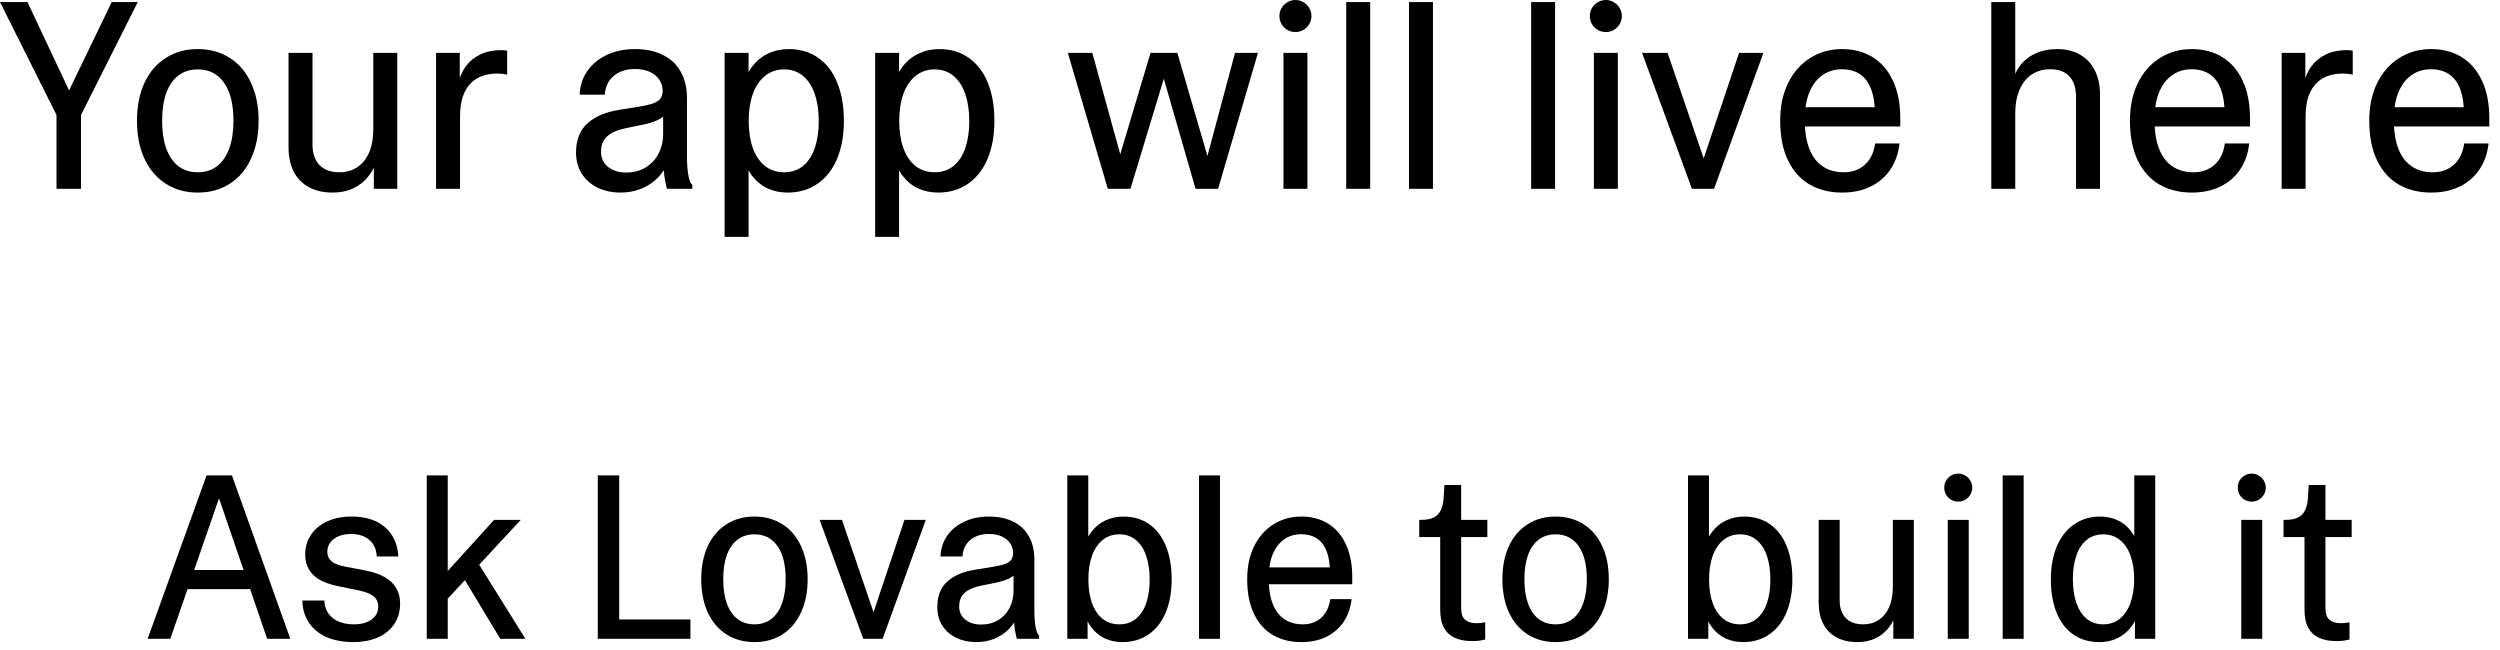
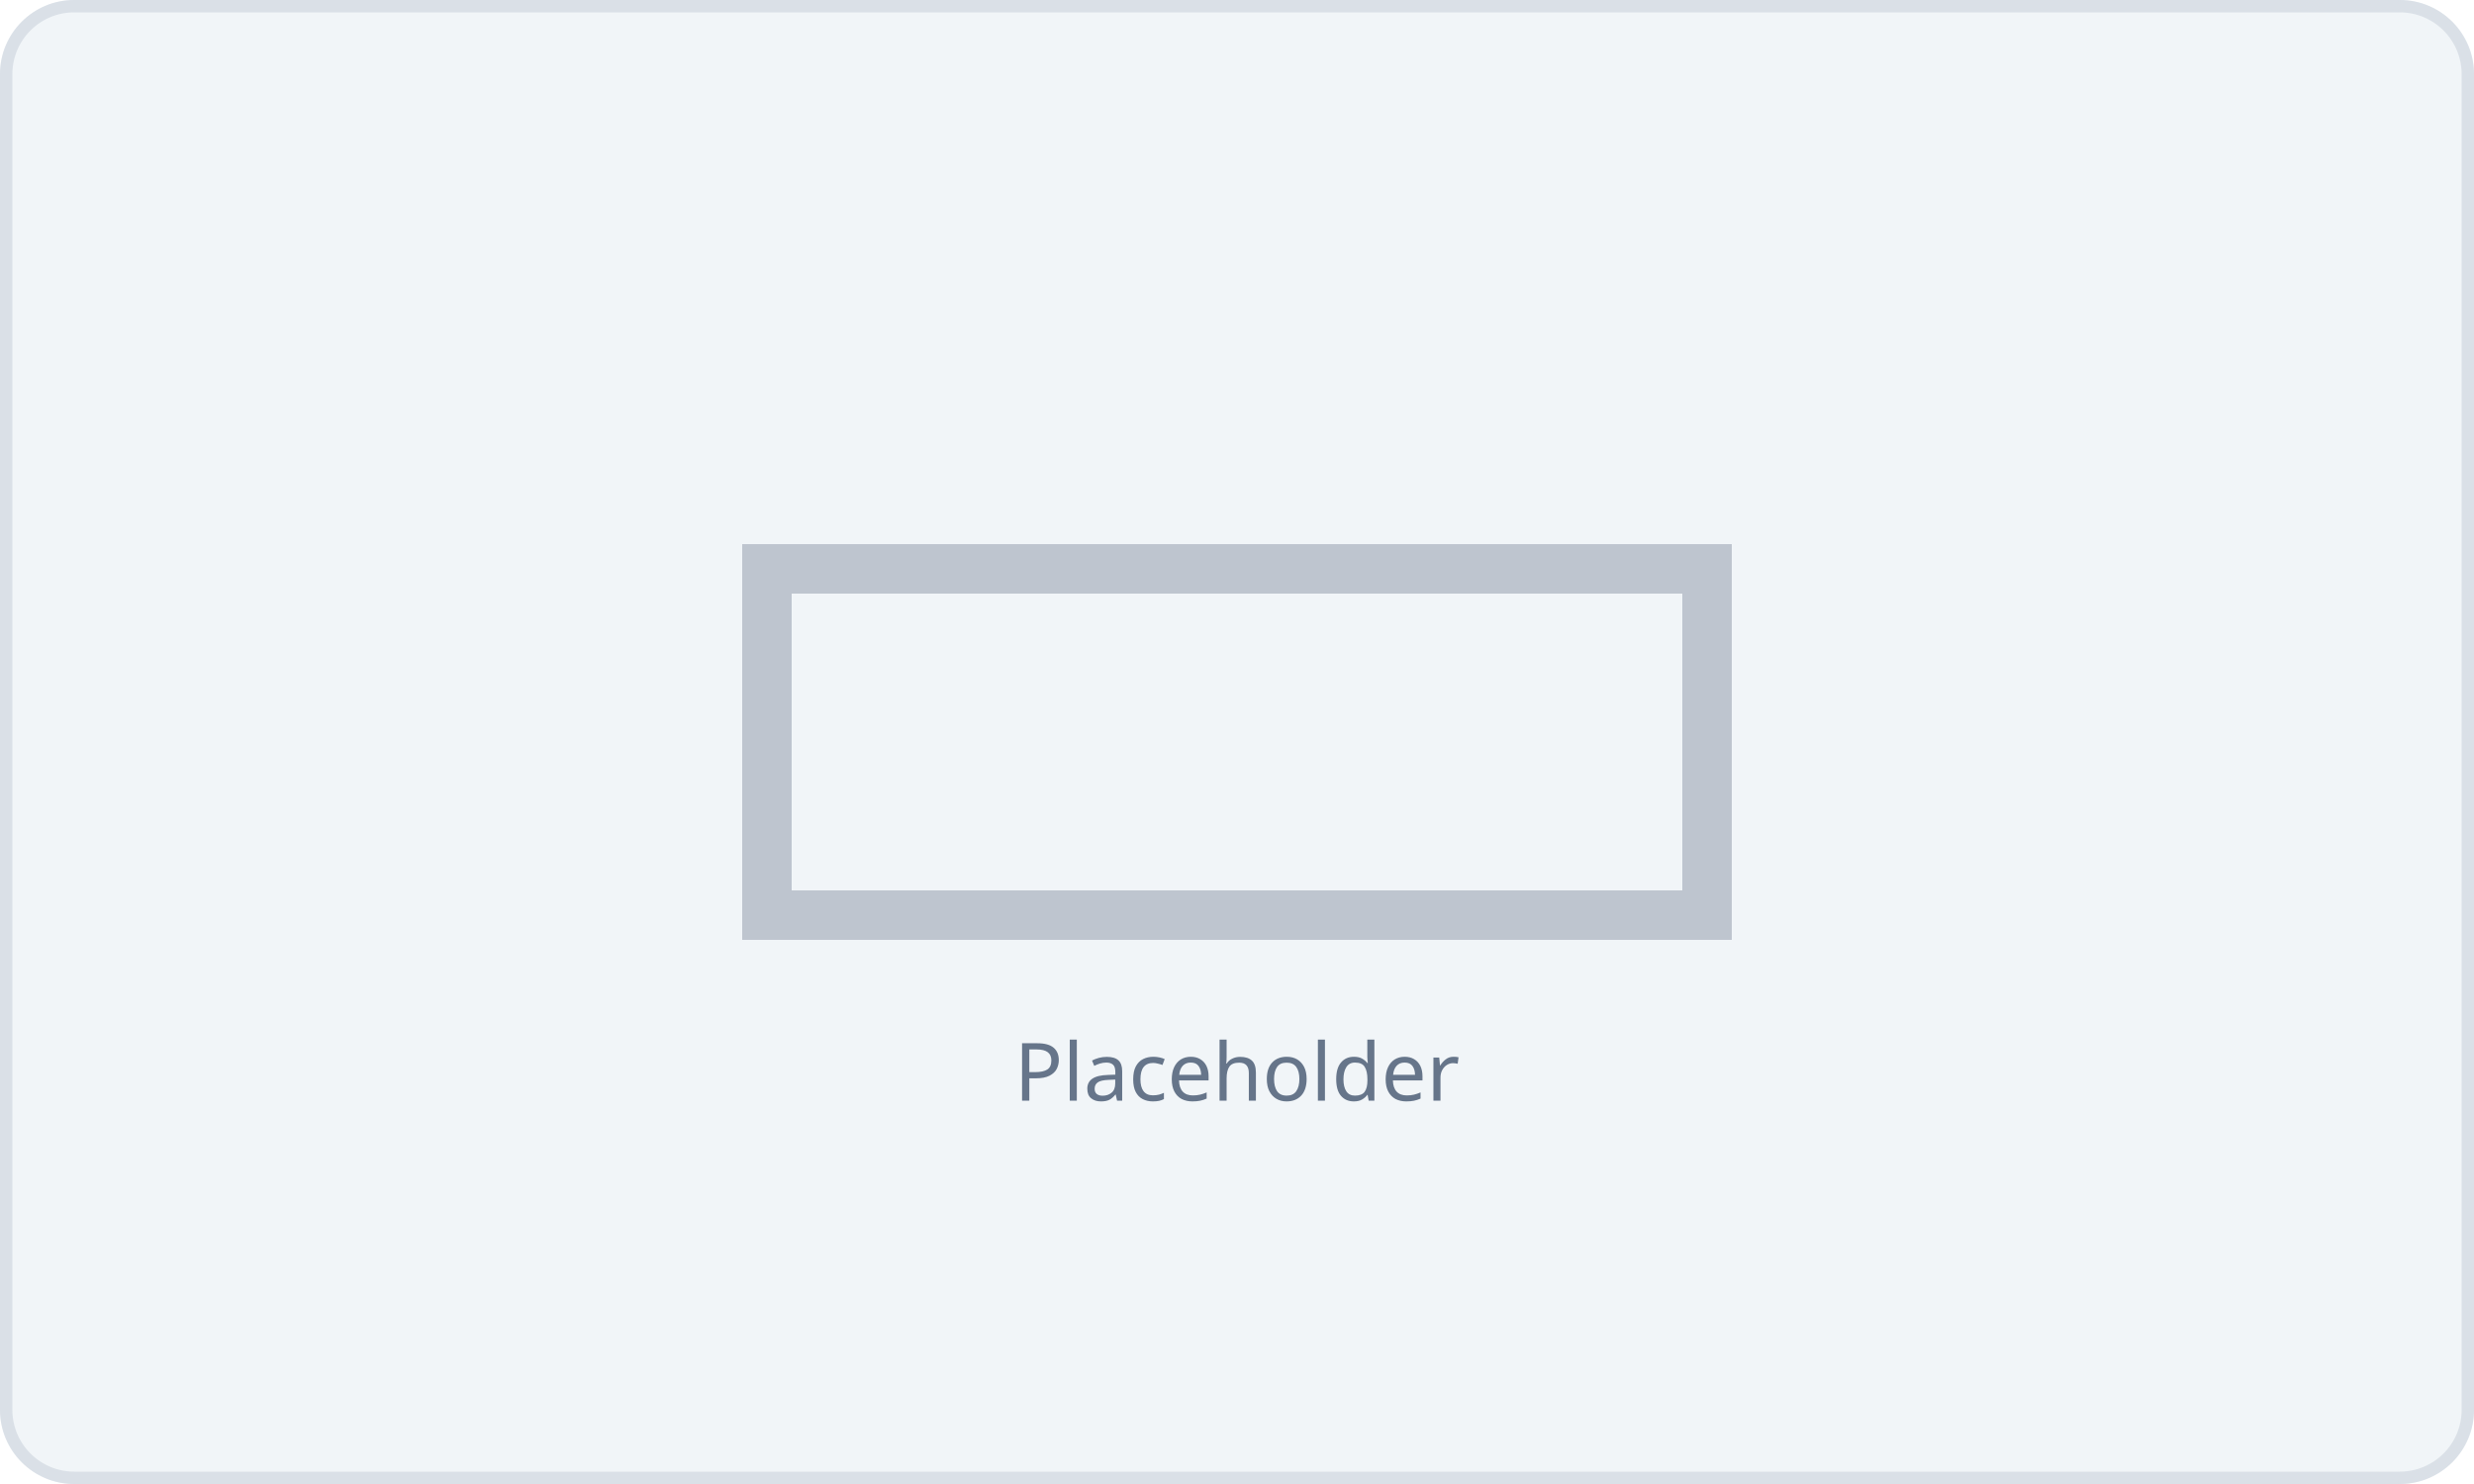
- <svg xmlns="http://www.w3.org/2000/svg" width="150" height="39" viewBox="0 0 150 39" fill="none">
-   <path d="M145.867 11.555C145.143 11.555 144.503 11.398 143.945 11.086C143.388 10.768 142.951 10.287 142.633 9.641C142.315 8.995 142.156 8.193 142.156 7.234C142.156 6.375 142.315 5.622 142.633 4.977C142.956 4.326 143.398 3.826 143.961 3.477C144.523 3.122 145.159 2.945 145.867 2.945C146.565 2.945 147.177 3.107 147.703 3.43C148.229 3.753 148.635 4.227 148.922 4.852C149.214 5.471 149.359 6.221 149.359 7.102C149.359 7.263 149.359 7.424 149.359 7.586H142.891V6.43H148.539L147.836 6.812C147.836 6.219 147.758 5.724 147.602 5.328C147.451 4.932 147.227 4.638 146.93 4.445C146.638 4.253 146.279 4.156 145.852 4.156C145.419 4.156 145.036 4.271 144.703 4.5C144.37 4.729 144.107 5.068 143.914 5.516C143.727 5.964 143.633 6.503 143.633 7.133V7.219C143.633 7.911 143.727 8.49 143.914 8.953C144.102 9.417 144.37 9.763 144.719 9.992C145.068 10.221 145.484 10.336 145.969 10.336C146.474 10.336 146.893 10.188 147.227 9.891C147.565 9.589 147.773 9.161 147.852 8.609H149.312C149.25 9.193 149.073 9.706 148.781 10.148C148.49 10.591 148.094 10.938 147.594 11.188C147.099 11.432 146.523 11.555 145.867 11.555Z" fill="black" />
-   <path d="M136.898 3.172H138.32V5.133L138.211 5.086C138.294 4.669 138.448 4.305 138.672 3.992C138.901 3.68 139.195 3.438 139.555 3.266C139.914 3.094 140.328 3.008 140.797 3.008C140.917 3.008 141.039 3.018 141.164 3.039V4.477C141.065 4.456 140.969 4.44 140.875 4.43C140.781 4.419 140.682 4.414 140.578 4.414C140.099 4.414 139.693 4.51 139.359 4.703C139.026 4.896 138.771 5.185 138.594 5.57C138.422 5.951 138.336 6.424 138.336 6.992V11.328H136.898V3.172Z" fill="black" />
-   <path d="M131.508 11.555C130.784 11.555 130.143 11.398 129.586 11.086C129.029 10.768 128.591 10.287 128.273 9.641C127.956 8.995 127.797 8.193 127.797 7.234C127.797 6.375 127.956 5.622 128.273 4.977C128.596 4.326 129.039 3.826 129.602 3.477C130.164 3.122 130.799 2.945 131.508 2.945C132.206 2.945 132.818 3.107 133.344 3.43C133.87 3.753 134.276 4.227 134.562 4.852C134.854 5.471 135 6.221 135 7.102C135 7.263 135 7.424 135 7.586H128.531V6.43H134.18L133.477 6.812C133.477 6.219 133.398 5.724 133.242 5.328C133.091 4.932 132.867 4.638 132.57 4.445C132.279 4.253 131.919 4.156 131.492 4.156C131.06 4.156 130.677 4.271 130.344 4.5C130.01 4.729 129.747 5.068 129.555 5.516C129.367 5.964 129.273 6.503 129.273 7.133V7.219C129.273 7.911 129.367 8.49 129.555 8.953C129.742 9.417 130.01 9.763 130.359 9.992C130.708 10.221 131.125 10.336 131.609 10.336C132.115 10.336 132.534 10.188 132.867 9.891C133.206 9.589 133.414 9.161 133.492 8.609H134.953C134.891 9.193 134.714 9.706 134.422 10.148C134.13 10.591 133.734 10.938 133.234 11.188C132.74 11.432 132.164 11.555 131.508 11.555Z" fill="black" />
-   <path d="M119.477 0.125H120.914V5.664L120.703 5.055C120.802 4.622 120.971 4.247 121.211 3.93C121.456 3.612 121.766 3.37 122.141 3.203C122.516 3.031 122.943 2.945 123.422 2.945C123.958 2.945 124.419 3.057 124.805 3.281C125.195 3.505 125.492 3.823 125.695 4.234C125.898 4.641 126 5.117 126 5.664V11.328H124.562V5.82C124.562 5.284 124.43 4.872 124.164 4.586C123.904 4.299 123.518 4.156 123.008 4.156C122.596 4.156 122.232 4.258 121.914 4.461C121.602 4.664 121.357 4.969 121.18 5.375C121.003 5.776 120.914 6.263 120.914 6.836V11.328H119.477V0.125Z" fill="black" />
-   <path d="M110.523 11.555C109.799 11.555 109.159 11.398 108.602 11.086C108.044 10.768 107.607 10.287 107.289 9.641C106.971 8.995 106.812 8.193 106.812 7.234C106.812 6.375 106.971 5.622 107.289 4.977C107.612 4.326 108.055 3.826 108.617 3.477C109.18 3.122 109.815 2.945 110.523 2.945C111.221 2.945 111.833 3.107 112.359 3.43C112.885 3.753 113.292 4.227 113.578 4.852C113.87 5.471 114.016 6.221 114.016 7.102C114.016 7.263 114.016 7.424 114.016 7.586H107.547V6.43H113.195L112.492 6.812C112.492 6.219 112.414 5.724 112.258 5.328C112.107 4.932 111.883 4.638 111.586 4.445C111.294 4.253 110.935 4.156 110.508 4.156C110.076 4.156 109.693 4.271 109.359 4.5C109.026 4.729 108.763 5.068 108.57 5.516C108.383 5.964 108.289 6.503 108.289 7.133V7.219C108.289 7.911 108.383 8.49 108.57 8.953C108.758 9.417 109.026 9.763 109.375 9.992C109.724 10.221 110.141 10.336 110.625 10.336C111.13 10.336 111.549 10.188 111.883 9.891C112.221 9.589 112.43 9.161 112.508 8.609H113.969C113.906 9.193 113.729 9.706 113.438 10.148C113.146 10.591 112.75 10.938 112.25 11.188C111.755 11.432 111.18 11.555 110.523 11.555Z" fill="black" />
-   <path d="M98.523 3.172H100.055L102.359 9.906H102.086L104.344 3.172H105.805L102.844 11.328H101.516L98.523 3.172Z" fill="black" />
-   <path d="M95.633 3.172H97.07V11.328H95.633V3.172ZM96.352 1.922C96.18 1.922 96.018 1.88 95.867 1.797C95.721 1.708 95.604 1.591 95.516 1.445C95.432 1.294 95.391 1.133 95.391 0.961C95.391 0.789 95.432 0.63 95.516 0.484C95.604 0.333 95.721 0.216 95.867 0.133C96.018 0.044 96.18 0 96.352 0C96.523 0 96.682 0.044 96.828 0.133C96.979 0.216 97.096 0.333 97.18 0.484C97.268 0.63 97.312 0.789 97.312 0.961C97.312 1.133 97.268 1.294 97.18 1.445C97.096 1.591 96.979 1.708 96.828 1.797C96.682 1.88 96.523 1.922 96.352 1.922Z" fill="black" />
-   <path d="M91.867 0.125H93.305V11.328H91.867V0.125Z" fill="black" />
-   <path d="M84.539 0.125H85.977V11.328H84.539V0.125Z" fill="black" />
-   <path d="M80.773 0.125H82.211V11.328H80.773V0.125Z" fill="black" />
-   <path d="M77.008 3.172H78.445V11.328H77.008V3.172ZM77.727 1.922C77.555 1.922 77.393 1.88 77.242 1.797C77.096 1.708 76.979 1.591 76.891 1.445C76.807 1.294 76.766 1.133 76.766 0.961C76.766 0.789 76.807 0.63 76.891 0.484C76.979 0.333 77.096 0.216 77.242 0.133C77.393 0.044 77.555 0 77.727 0C77.898 0 78.057 0.044 78.203 0.133C78.354 0.216 78.471 0.333 78.555 0.484C78.643 0.63 78.688 0.789 78.688 0.961C78.688 1.133 78.643 1.294 78.555 1.445C78.471 1.591 78.354 1.708 78.203 1.797C78.057 1.88 77.898 1.922 77.727 1.922Z" fill="black" />
-   <path d="M64.07 3.172H65.539L67.508 10.32H66.898L69.031 3.172H70.641L72.727 10.32H72.188L74.102 3.172H75.477L73.086 11.328H71.734L69.508 3.617H70.164L67.828 11.328H66.469L64.07 3.172Z" fill="black" />
-   <path d="M56.289 11.555C55.852 11.555 55.45 11.471 55.086 11.305C54.727 11.138 54.417 10.885 54.156 10.547C53.901 10.208 53.711 9.786 53.586 9.281L53.898 9.602V11.328H52.508V3.172H53.945V4.992L53.602 5.219C53.711 4.745 53.896 4.339 54.156 4C54.417 3.656 54.734 3.396 55.109 3.219C55.49 3.036 55.904 2.945 56.352 2.945C57.044 2.945 57.638 3.122 58.133 3.477C58.633 3.826 59.013 4.326 59.273 4.977C59.534 5.622 59.664 6.38 59.664 7.25C59.664 8.115 59.529 8.872 59.258 9.523C58.987 10.169 58.596 10.669 58.086 11.023C57.575 11.378 56.977 11.555 56.289 11.555ZM56.078 10.336C56.526 10.336 56.906 10.208 57.219 9.953C57.531 9.693 57.766 9.333 57.922 8.875C58.078 8.411 58.156 7.875 58.156 7.266C58.156 6.656 58.078 6.12 57.922 5.656C57.766 5.188 57.531 4.823 57.219 4.562C56.906 4.297 56.526 4.164 56.078 4.164C55.63 4.164 55.245 4.297 54.922 4.562C54.604 4.823 54.362 5.188 54.195 5.656C54.034 6.12 53.953 6.656 53.953 7.266C53.953 7.87 54.034 8.404 54.195 8.867C54.362 9.331 54.604 9.693 54.922 9.953C55.245 10.208 55.63 10.336 56.078 10.336ZM52.508 9.664H53.945V14.211H52.508V9.664Z" fill="black" />
-   <path d="M47.258 11.555C46.82 11.555 46.419 11.471 46.055 11.305C45.695 11.138 45.385 10.885 45.125 10.547C44.87 10.208 44.68 9.786 44.555 9.281L44.867 9.602V11.328H43.477V3.172H44.914V4.992L44.57 5.219C44.68 4.745 44.865 4.339 45.125 4C45.385 3.656 45.703 3.396 46.078 3.219C46.458 3.036 46.872 2.945 47.32 2.945C48.013 2.945 48.607 3.122 49.102 3.477C49.602 3.826 49.982 4.326 50.242 4.977C50.503 5.622 50.633 6.38 50.633 7.25C50.633 8.115 50.497 8.872 50.227 9.523C49.956 10.169 49.565 10.669 49.055 11.023C48.544 11.378 47.945 11.555 47.258 11.555ZM47.047 10.336C47.495 10.336 47.875 10.208 48.188 9.953C48.5 9.693 48.734 9.333 48.891 8.875C49.047 8.411 49.125 7.875 49.125 7.266C49.125 6.656 49.047 6.12 48.891 5.656C48.734 5.188 48.5 4.823 48.188 4.562C47.875 4.297 47.495 4.164 47.047 4.164C46.599 4.164 46.214 4.297 45.891 4.562C45.573 4.823 45.331 5.188 45.164 5.656C45.003 6.12 44.922 6.656 44.922 7.266C44.922 7.87 45.003 8.404 45.164 8.867C45.331 9.331 45.573 9.693 45.891 9.953C46.214 10.208 46.599 10.336 47.047 10.336ZM43.477 9.664H44.914V14.211H43.477V9.664Z" fill="black" />
-   <path d="M37.234 11.555C36.729 11.555 36.273 11.458 35.867 11.266C35.461 11.068 35.141 10.787 34.906 10.422C34.677 10.057 34.562 9.633 34.562 9.148C34.562 8.404 34.786 7.826 35.234 7.414C35.688 6.997 36.32 6.724 37.133 6.594L38.43 6.383C38.763 6.326 39.023 6.263 39.211 6.195C39.398 6.122 39.536 6.029 39.625 5.914C39.714 5.794 39.758 5.635 39.758 5.438C39.758 5.219 39.698 5.01 39.578 4.812C39.458 4.615 39.273 4.453 39.023 4.328C38.773 4.203 38.464 4.141 38.094 4.141C37.573 4.141 37.148 4.279 36.82 4.555C36.497 4.826 36.32 5.201 36.289 5.68H34.781C34.797 5.159 34.945 4.693 35.227 4.281C35.508 3.865 35.896 3.539 36.391 3.305C36.885 3.065 37.453 2.945 38.094 2.945C38.745 2.945 39.305 3.062 39.773 3.297C40.242 3.526 40.599 3.862 40.844 4.305C41.094 4.747 41.219 5.276 41.219 5.891V9.438C41.219 9.818 41.245 10.169 41.297 10.492C41.354 10.81 41.435 11.013 41.539 11.102V11.328H40.016C39.953 11.104 39.901 10.844 39.859 10.547C39.823 10.245 39.805 9.951 39.805 9.664L40.062 9.742C39.938 10.081 39.74 10.388 39.469 10.664C39.198 10.94 38.87 11.159 38.484 11.32C38.099 11.477 37.682 11.555 37.234 11.555ZM37.555 10.352C38.008 10.352 38.404 10.25 38.742 10.047C39.081 9.839 39.339 9.56 39.516 9.211C39.698 8.857 39.789 8.464 39.789 8.031V6.812L39.953 6.836C39.802 7.008 39.609 7.143 39.375 7.242C39.146 7.341 38.836 7.43 38.445 7.508L37.586 7.68C37.06 7.789 36.675 7.956 36.43 8.18C36.185 8.398 36.062 8.706 36.062 9.102C36.062 9.482 36.203 9.786 36.484 10.016C36.771 10.24 37.128 10.352 37.555 10.352Z" fill="black" />
-   <path d="M26.164 3.172H27.586V5.133L27.477 5.086C27.56 4.669 27.713 4.305 27.938 3.992C28.167 3.68 28.461 3.438 28.82 3.266C29.18 3.094 29.594 3.008 30.062 3.008C30.182 3.008 30.305 3.018 30.43 3.039V4.477C30.331 4.456 30.234 4.44 30.141 4.43C30.047 4.419 29.948 4.414 29.844 4.414C29.365 4.414 28.958 4.51 28.625 4.703C28.292 4.896 28.037 5.185 27.859 5.57C27.688 5.951 27.602 6.424 27.602 6.992V11.328H26.164V3.172Z" fill="black" />
-   <path d="M19.969 11.555C19.417 11.555 18.94 11.448 18.539 11.234C18.143 11.021 17.838 10.711 17.625 10.305C17.417 9.898 17.312 9.409 17.312 8.836V3.172H18.75V8.672C18.75 9.198 18.888 9.607 19.164 9.898C19.44 10.19 19.841 10.336 20.367 10.336C20.768 10.336 21.12 10.237 21.422 10.039C21.729 9.841 21.969 9.549 22.141 9.164C22.312 8.773 22.398 8.299 22.398 7.742V3.172H23.836V11.328H22.43V8.836L22.672 9.438C22.552 9.87 22.367 10.245 22.117 10.562C21.872 10.88 21.568 11.125 21.203 11.297C20.838 11.469 20.427 11.555 19.969 11.555Z" fill="black" />
-   <path d="M11.867 11.555C11.138 11.555 10.497 11.378 9.945 11.023C9.393 10.669 8.966 10.167 8.664 9.516C8.367 8.865 8.219 8.107 8.219 7.242C8.219 6.378 8.367 5.622 8.664 4.977C8.966 4.326 9.393 3.826 9.945 3.477C10.497 3.122 11.138 2.945 11.867 2.945C12.596 2.945 13.237 3.122 13.789 3.477C14.341 3.826 14.766 4.326 15.062 4.977C15.365 5.622 15.516 6.378 15.516 7.242C15.516 8.107 15.365 8.865 15.062 9.516C14.766 10.167 14.341 10.669 13.789 11.023C13.237 11.378 12.596 11.555 11.867 11.555ZM11.867 10.336C12.315 10.336 12.698 10.216 13.016 9.977C13.338 9.732 13.583 9.378 13.75 8.914C13.922 8.451 14.008 7.893 14.008 7.242C14.008 6.263 13.82 5.505 13.445 4.969C13.07 4.432 12.544 4.164 11.867 4.164C11.419 4.164 11.034 4.284 10.711 4.523C10.393 4.763 10.148 5.115 9.977 5.578C9.81 6.036 9.727 6.591 9.727 7.242C9.727 7.893 9.81 8.451 9.977 8.914C10.148 9.378 10.393 9.732 10.711 9.977C11.034 10.216 11.419 10.336 11.867 10.336Z" fill="black" />
-   <path d="M3.391 6.18L3.711 7.539L0 0.125H1.648L4.414 6H3.867L6.703 0.125H8.266L4.539 7.539L4.859 6.18V11.328H3.391V6.18Z" fill="black" />
-   <path d="M140.19 38.465C139.789 38.465 139.448 38.403 139.165 38.28C138.882 38.157 138.661 37.957 138.502 37.679C138.347 37.396 138.27 37.029 138.27 36.578V32.224H137.012V31.191H137.135C137.445 31.191 137.693 31.144 137.88 31.048C138.071 30.952 138.215 30.804 138.311 30.604C138.406 30.403 138.463 30.136 138.481 29.804L138.522 29.1H139.527V31.301L139.377 31.191H141.1V32.224H139.527V36.496C139.527 36.82 139.607 37.05 139.767 37.187C139.931 37.323 140.159 37.392 140.45 37.392C140.637 37.392 140.81 37.373 140.97 37.337V38.369C140.828 38.406 140.699 38.431 140.58 38.444C140.462 38.458 140.332 38.465 140.19 38.465Z" fill="black" />
-   <path d="M134.476 31.191H135.733V38.328H134.476V31.191ZM135.104 30.098C134.954 30.098 134.813 30.061 134.681 29.988C134.553 29.911 134.451 29.808 134.373 29.681C134.3 29.549 134.264 29.407 134.264 29.257C134.264 29.106 134.3 28.967 134.373 28.84C134.451 28.708 134.553 28.605 134.681 28.532C134.813 28.455 134.954 28.416 135.104 28.416C135.255 28.416 135.394 28.455 135.521 28.532C135.654 28.605 135.756 28.708 135.829 28.84C135.907 28.967 135.945 29.106 135.945 29.257C135.945 29.407 135.907 29.549 135.829 29.681C135.756 29.808 135.654 29.911 135.521 29.988C135.394 30.061 135.255 30.098 135.104 30.098Z" fill="black" />
-   <path d="M128.057 28.525H129.314V31.191H128.057V28.525ZM125.965 38.526C125.354 38.526 124.83 38.374 124.393 38.068C123.955 37.758 123.622 37.323 123.395 36.763C123.167 36.198 123.053 35.535 123.053 34.773C123.053 34.017 123.171 33.354 123.408 32.784C123.65 32.215 123.994 31.775 124.44 31.465C124.887 31.15 125.409 30.993 126.006 30.993C126.389 30.993 126.737 31.066 127.052 31.212C127.371 31.358 127.642 31.579 127.865 31.875C128.093 32.171 128.262 32.54 128.371 32.982L128.057 32.702V31.191H129.314V38.328H128.098V36.735L128.357 36.537C128.212 37.161 127.924 37.649 127.496 38C127.068 38.351 126.557 38.526 125.965 38.526ZM126.19 37.46C126.582 37.46 126.917 37.346 127.195 37.118C127.478 36.886 127.69 36.567 127.831 36.161C127.977 35.751 128.05 35.279 128.05 34.746C128.05 34.217 127.977 33.75 127.831 33.345C127.69 32.939 127.478 32.625 127.195 32.401C126.917 32.173 126.582 32.06 126.19 32.06C125.799 32.06 125.466 32.173 125.192 32.401C124.919 32.625 124.714 32.939 124.577 33.345C124.44 33.746 124.372 34.213 124.372 34.746C124.372 35.279 124.44 35.751 124.577 36.161C124.714 36.567 124.919 36.886 125.192 37.118C125.466 37.346 125.799 37.46 126.19 37.46Z" fill="black" />
-   <path d="M120.161 28.525H121.419V38.328H120.161V28.525Z" fill="black" />
-   <path d="M116.866 31.191H118.124V38.328H116.866V31.191ZM117.495 30.098C117.345 30.098 117.203 30.061 117.071 29.988C116.944 29.911 116.841 29.808 116.764 29.681C116.691 29.549 116.654 29.407 116.654 29.257C116.654 29.106 116.691 28.967 116.764 28.84C116.841 28.708 116.944 28.605 117.071 28.532C117.203 28.455 117.345 28.416 117.495 28.416C117.646 28.416 117.785 28.455 117.912 28.532C118.044 28.605 118.147 28.708 118.22 28.84C118.297 28.967 118.336 29.106 118.336 29.257C118.336 29.407 118.297 29.549 118.22 29.681C118.147 29.808 118.044 29.911 117.912 29.988C117.785 30.061 117.646 30.098 117.495 30.098Z" fill="black" />
-   <path d="M111.445 38.526C110.962 38.526 110.545 38.433 110.194 38.246C109.848 38.059 109.581 37.788 109.395 37.433C109.212 37.077 109.121 36.649 109.121 36.148V31.191H110.379V36.004C110.379 36.464 110.5 36.822 110.741 37.077C110.983 37.332 111.334 37.46 111.794 37.46C112.145 37.46 112.452 37.373 112.717 37.2C112.986 37.027 113.195 36.772 113.346 36.435C113.496 36.093 113.571 35.678 113.571 35.19V31.191H114.829V38.328H113.599V36.148L113.811 36.674C113.706 37.052 113.544 37.38 113.325 37.658C113.111 37.936 112.844 38.15 112.525 38.301C112.206 38.451 111.846 38.526 111.445 38.526Z" fill="black" />
-   <path d="M104.589 38.526C104.206 38.526 103.855 38.453 103.536 38.308C103.222 38.162 102.951 37.941 102.723 37.645C102.499 37.348 102.333 36.979 102.224 36.537L102.497 36.817V38.328H101.28V31.191H102.538V32.784L102.237 32.982C102.333 32.568 102.495 32.212 102.723 31.916C102.951 31.615 103.229 31.387 103.557 31.232C103.889 31.073 104.252 30.993 104.644 30.993C105.25 30.993 105.769 31.148 106.202 31.458C106.64 31.763 106.972 32.201 107.2 32.77C107.428 33.336 107.542 33.999 107.542 34.76C107.542 35.516 107.424 36.179 107.187 36.749C106.95 37.314 106.608 37.752 106.161 38.062C105.715 38.371 105.19 38.526 104.589 38.526ZM104.404 37.46C104.796 37.46 105.129 37.348 105.402 37.125C105.676 36.897 105.881 36.583 106.018 36.182C106.154 35.776 106.223 35.307 106.223 34.773C106.223 34.24 106.154 33.771 106.018 33.365C105.881 32.955 105.676 32.636 105.402 32.408C105.129 32.176 104.796 32.06 104.404 32.06C104.012 32.06 103.675 32.176 103.393 32.408C103.115 32.636 102.903 32.955 102.757 33.365C102.616 33.771 102.545 34.24 102.545 34.773C102.545 35.302 102.616 35.769 102.757 36.175C102.903 36.58 103.115 36.897 103.393 37.125C103.675 37.348 104.012 37.46 104.404 37.46ZM101.28 28.525H102.538V31.191H101.28V28.525Z" fill="black" />
-   <path d="M93.337 38.526C92.699 38.526 92.138 38.371 91.655 38.062C91.172 37.752 90.799 37.312 90.534 36.742C90.274 36.172 90.144 35.509 90.144 34.753C90.144 33.996 90.274 33.336 90.534 32.77C90.799 32.201 91.172 31.763 91.655 31.458C92.138 31.148 92.699 30.993 93.337 30.993C93.975 30.993 94.535 31.148 95.019 31.458C95.502 31.763 95.873 32.201 96.133 32.77C96.397 33.336 96.529 33.996 96.529 34.753C96.529 35.509 96.397 36.172 96.133 36.742C95.873 37.312 95.502 37.752 95.019 38.062C94.535 38.371 93.975 38.526 93.337 38.526ZM93.337 37.46C93.729 37.46 94.064 37.355 94.342 37.145C94.624 36.931 94.838 36.621 94.984 36.216C95.135 35.81 95.21 35.323 95.21 34.753C95.21 33.896 95.046 33.233 94.718 32.764C94.39 32.294 93.929 32.06 93.337 32.06C92.945 32.06 92.608 32.164 92.325 32.374C92.047 32.584 91.833 32.891 91.683 33.297C91.537 33.698 91.464 34.183 91.464 34.753C91.464 35.323 91.537 35.81 91.683 36.216C91.833 36.621 92.047 36.931 92.325 37.145C92.608 37.355 92.945 37.46 93.337 37.46Z" fill="black" />
-   <path d="M88.333 38.465C87.932 38.465 87.59 38.403 87.308 38.28C87.025 38.157 86.804 37.957 86.644 37.679C86.49 37.396 86.412 37.029 86.412 36.578V32.224H85.154V31.191H85.277C85.587 31.191 85.836 31.144 86.022 31.048C86.214 30.952 86.357 30.804 86.453 30.604C86.549 30.403 86.606 30.136 86.624 29.804L86.665 29.1H87.67V31.301L87.519 31.191H89.242V32.224H87.67V36.496C87.67 36.82 87.75 37.05 87.909 37.187C88.073 37.323 88.301 37.392 88.593 37.392C88.78 37.392 88.953 37.373 89.112 37.337V38.369C88.971 38.406 88.841 38.431 88.723 38.444C88.604 38.458 88.474 38.465 88.333 38.465Z" fill="black" />
-   <path d="M78.079 38.526C77.446 38.526 76.885 38.39 76.397 38.116C75.91 37.838 75.527 37.417 75.249 36.852C74.971 36.286 74.832 35.585 74.832 34.746C74.832 33.994 74.971 33.336 75.249 32.77C75.532 32.201 75.919 31.763 76.411 31.458C76.903 31.148 77.459 30.993 78.079 30.993C78.69 30.993 79.225 31.134 79.686 31.417C80.146 31.7 80.501 32.114 80.752 32.661C81.007 33.203 81.135 33.86 81.135 34.63C81.135 34.771 81.135 34.912 81.135 35.054H75.475V34.042H80.417L79.802 34.377C79.802 33.857 79.733 33.425 79.597 33.078C79.465 32.732 79.269 32.474 79.009 32.306C78.754 32.137 78.439 32.053 78.065 32.053C77.687 32.053 77.352 32.153 77.061 32.353C76.769 32.554 76.539 32.85 76.37 33.242C76.206 33.634 76.124 34.106 76.124 34.657V34.732C76.124 35.339 76.206 35.844 76.37 36.25C76.534 36.656 76.769 36.959 77.074 37.159C77.38 37.36 77.744 37.46 78.168 37.46C78.61 37.46 78.977 37.33 79.269 37.07C79.565 36.806 79.747 36.432 79.815 35.949H81.094C81.039 36.46 80.884 36.908 80.629 37.296C80.374 37.683 80.027 37.986 79.59 38.205C79.157 38.419 78.653 38.526 78.079 38.526Z" fill="black" />
-   <path d="M71.94 28.525H73.198V38.328H71.94V28.525Z" fill="black" />
-   <path d="M67.347 38.526C66.964 38.526 66.613 38.453 66.294 38.308C65.98 38.162 65.708 37.941 65.481 37.645C65.257 37.348 65.091 36.979 64.981 36.537L65.255 36.817V38.328H64.038V31.191H65.296V32.784L64.995 32.982C65.091 32.568 65.253 32.212 65.481 31.916C65.708 31.615 65.986 31.387 66.314 31.232C66.647 31.073 67.009 30.993 67.401 30.993C68.007 30.993 68.527 31.148 68.96 31.458C69.397 31.763 69.73 32.201 69.958 32.77C70.186 33.336 70.3 33.999 70.3 34.76C70.3 35.516 70.181 36.179 69.944 36.749C69.707 37.314 69.366 37.752 68.919 38.062C68.472 38.371 67.948 38.526 67.347 38.526ZM67.162 37.46C67.554 37.46 67.887 37.348 68.16 37.125C68.434 36.897 68.639 36.583 68.775 36.182C68.912 35.776 68.981 35.307 68.981 34.773C68.981 34.24 68.912 33.771 68.775 33.365C68.639 32.955 68.434 32.636 68.16 32.408C67.887 32.176 67.554 32.06 67.162 32.06C66.77 32.06 66.433 32.176 66.15 32.408C65.872 32.636 65.66 32.955 65.515 33.365C65.373 33.771 65.303 34.24 65.303 34.773C65.303 35.302 65.373 35.769 65.515 36.175C65.66 36.58 65.872 36.897 66.15 37.125C66.433 37.348 66.77 37.46 67.162 37.46ZM64.038 28.525H65.296V31.191H64.038V28.525Z" fill="black" />
-   <path d="M58.576 38.526C58.134 38.526 57.735 38.442 57.38 38.273C57.024 38.1 56.744 37.854 56.539 37.535C56.339 37.216 56.238 36.845 56.238 36.421C56.238 35.769 56.434 35.263 56.826 34.903C57.223 34.539 57.776 34.3 58.487 34.185L59.622 34.001C59.914 33.951 60.142 33.896 60.306 33.837C60.47 33.773 60.59 33.691 60.668 33.591C60.745 33.486 60.784 33.347 60.784 33.174C60.784 32.982 60.732 32.8 60.627 32.627C60.522 32.454 60.36 32.312 60.142 32.203C59.923 32.094 59.652 32.039 59.328 32.039C58.872 32.039 58.501 32.16 58.214 32.401C57.931 32.638 57.776 32.967 57.749 33.386H56.43C56.443 32.93 56.573 32.522 56.819 32.162C57.065 31.797 57.405 31.513 57.838 31.308C58.271 31.098 58.768 30.993 59.328 30.993C59.898 30.993 60.388 31.096 60.798 31.301C61.208 31.501 61.52 31.795 61.734 32.183C61.953 32.57 62.062 33.033 62.062 33.57V36.674C62.062 37.007 62.085 37.314 62.131 37.597C62.181 37.875 62.252 38.052 62.343 38.13V38.328H61.01C60.955 38.132 60.91 37.904 60.873 37.645C60.841 37.38 60.825 37.123 60.825 36.872L61.051 36.94C60.941 37.237 60.768 37.505 60.531 37.747C60.294 37.989 60.007 38.18 59.67 38.321C59.333 38.458 58.968 38.526 58.576 38.526ZM58.856 37.474C59.253 37.474 59.599 37.385 59.895 37.207C60.192 37.025 60.417 36.781 60.572 36.476C60.732 36.166 60.812 35.822 60.812 35.443V34.377L60.955 34.398C60.823 34.548 60.654 34.666 60.449 34.753C60.249 34.84 59.977 34.917 59.636 34.985L58.884 35.136C58.423 35.231 58.086 35.377 57.872 35.573C57.658 35.765 57.551 36.033 57.551 36.38C57.551 36.713 57.674 36.979 57.92 37.18C58.171 37.376 58.483 37.474 58.856 37.474Z" fill="black" />
-   <path d="M49.177 31.191H50.517L52.533 37.084H52.294L54.27 31.191H55.548L52.957 38.328H51.795L49.177 31.191Z" fill="black" />
-   <path d="M45.267 38.526C44.629 38.526 44.068 38.371 43.585 38.062C43.102 37.752 42.728 37.312 42.464 36.742C42.204 36.172 42.074 35.509 42.074 34.753C42.074 33.996 42.204 33.336 42.464 32.77C42.728 32.201 43.102 31.763 43.585 31.458C44.068 31.148 44.629 30.993 45.267 30.993C45.905 30.993 46.465 31.148 46.948 31.458C47.431 31.763 47.803 32.201 48.062 32.77C48.327 33.336 48.459 33.996 48.459 34.753C48.459 35.509 48.327 36.172 48.062 36.742C47.803 37.312 47.431 37.752 46.948 38.062C46.465 38.371 45.905 38.526 45.267 38.526ZM45.267 37.46C45.658 37.46 45.993 37.355 46.272 37.145C46.554 36.931 46.768 36.621 46.914 36.216C47.065 35.81 47.14 35.323 47.14 34.753C47.14 33.896 46.976 33.233 46.648 32.764C46.319 32.294 45.859 32.06 45.267 32.06C44.875 32.06 44.537 32.164 44.255 32.374C43.977 32.584 43.763 32.891 43.612 33.297C43.467 33.698 43.394 34.183 43.394 34.753C43.394 35.323 43.467 35.81 43.612 36.216C43.763 36.621 43.977 36.931 44.255 37.145C44.537 37.355 44.875 37.46 45.267 37.46Z" fill="black" />
-   <path d="M35.867 28.525H37.152V37.556L36.934 37.166H41.425V38.328H35.867V28.525Z" fill="black" />
-   <path d="M25.606 28.525H26.864V34.63H26.529L29.646 31.191H31.246L26.331 36.496L26.864 35.402V38.328H25.606V28.525ZM27.705 34.493L28.389 33.304L31.526 38.328H30.016L27.705 34.493Z" fill="black" />
-   <path d="M21.211 38.526C20.591 38.526 20.051 38.426 19.591 38.226C19.135 38.02 18.782 37.731 18.531 37.357C18.281 36.984 18.151 36.542 18.142 36.031H19.461C19.479 36.487 19.65 36.84 19.974 37.091C20.297 37.337 20.719 37.46 21.238 37.46C21.676 37.46 22.027 37.364 22.291 37.173C22.56 36.981 22.694 36.722 22.694 36.394C22.694 36.129 22.599 35.922 22.407 35.772C22.22 35.621 21.915 35.503 21.491 35.416L20.315 35.177C19.627 35.04 19.121 34.815 18.798 34.5C18.474 34.181 18.312 33.769 18.312 33.263C18.312 32.834 18.424 32.449 18.648 32.107C18.871 31.761 19.192 31.49 19.611 31.294C20.031 31.093 20.525 30.993 21.095 30.993C21.678 30.993 22.177 31.096 22.592 31.301C23.006 31.506 23.323 31.791 23.542 32.155C23.761 32.515 23.879 32.925 23.898 33.386H22.605C22.587 32.967 22.439 32.638 22.161 32.401C21.888 32.16 21.523 32.039 21.067 32.039C20.78 32.039 20.53 32.085 20.315 32.176C20.101 32.262 19.935 32.388 19.816 32.552C19.698 32.711 19.639 32.896 19.639 33.105C19.639 33.342 19.721 33.532 19.885 33.673C20.049 33.814 20.309 33.919 20.664 33.987L21.977 34.24C22.414 34.327 22.783 34.457 23.084 34.63C23.385 34.798 23.613 35.015 23.768 35.279C23.927 35.544 24.007 35.851 24.007 36.202C24.007 36.694 23.884 37.116 23.638 37.467C23.396 37.818 23.064 38.082 22.64 38.26C22.216 38.438 21.74 38.526 21.211 38.526Z" fill="black" />
-   <path d="M12.393 28.525H13.917L17.417 38.328H16.029L13.021 29.551H13.261L10.219 38.328H8.858L12.393 28.525ZM10.82 34.199H15.599V35.348H10.82V34.199Z" fill="black" />
+ <svg xmlns="http://www.w3.org/2000/svg" width="400" height="240" viewBox="0 0 400 240" fill="none">
+   <rect width="400" height="240" rx="12" fill="hsl(210, 33%, 96%)" />
+   <rect x="1" y="1" width="398" height="238" rx="11" stroke="hsl(214, 20%, 88%)" stroke-width="2" fill="none" />
+   <path d="M120 88h160v64H120V88Zm8 8v48h144V96H128Z" fill="hsl(215, 15%, 78%)" fill-rule="evenodd" />
+   <text x="200" y="178" text-anchor="middle" fill="hsl(215, 15%, 47%)" font-family="system-ui, Segoe UI, sans-serif" font-size="13">
+     Placeholder
+   </text>
</svg>
